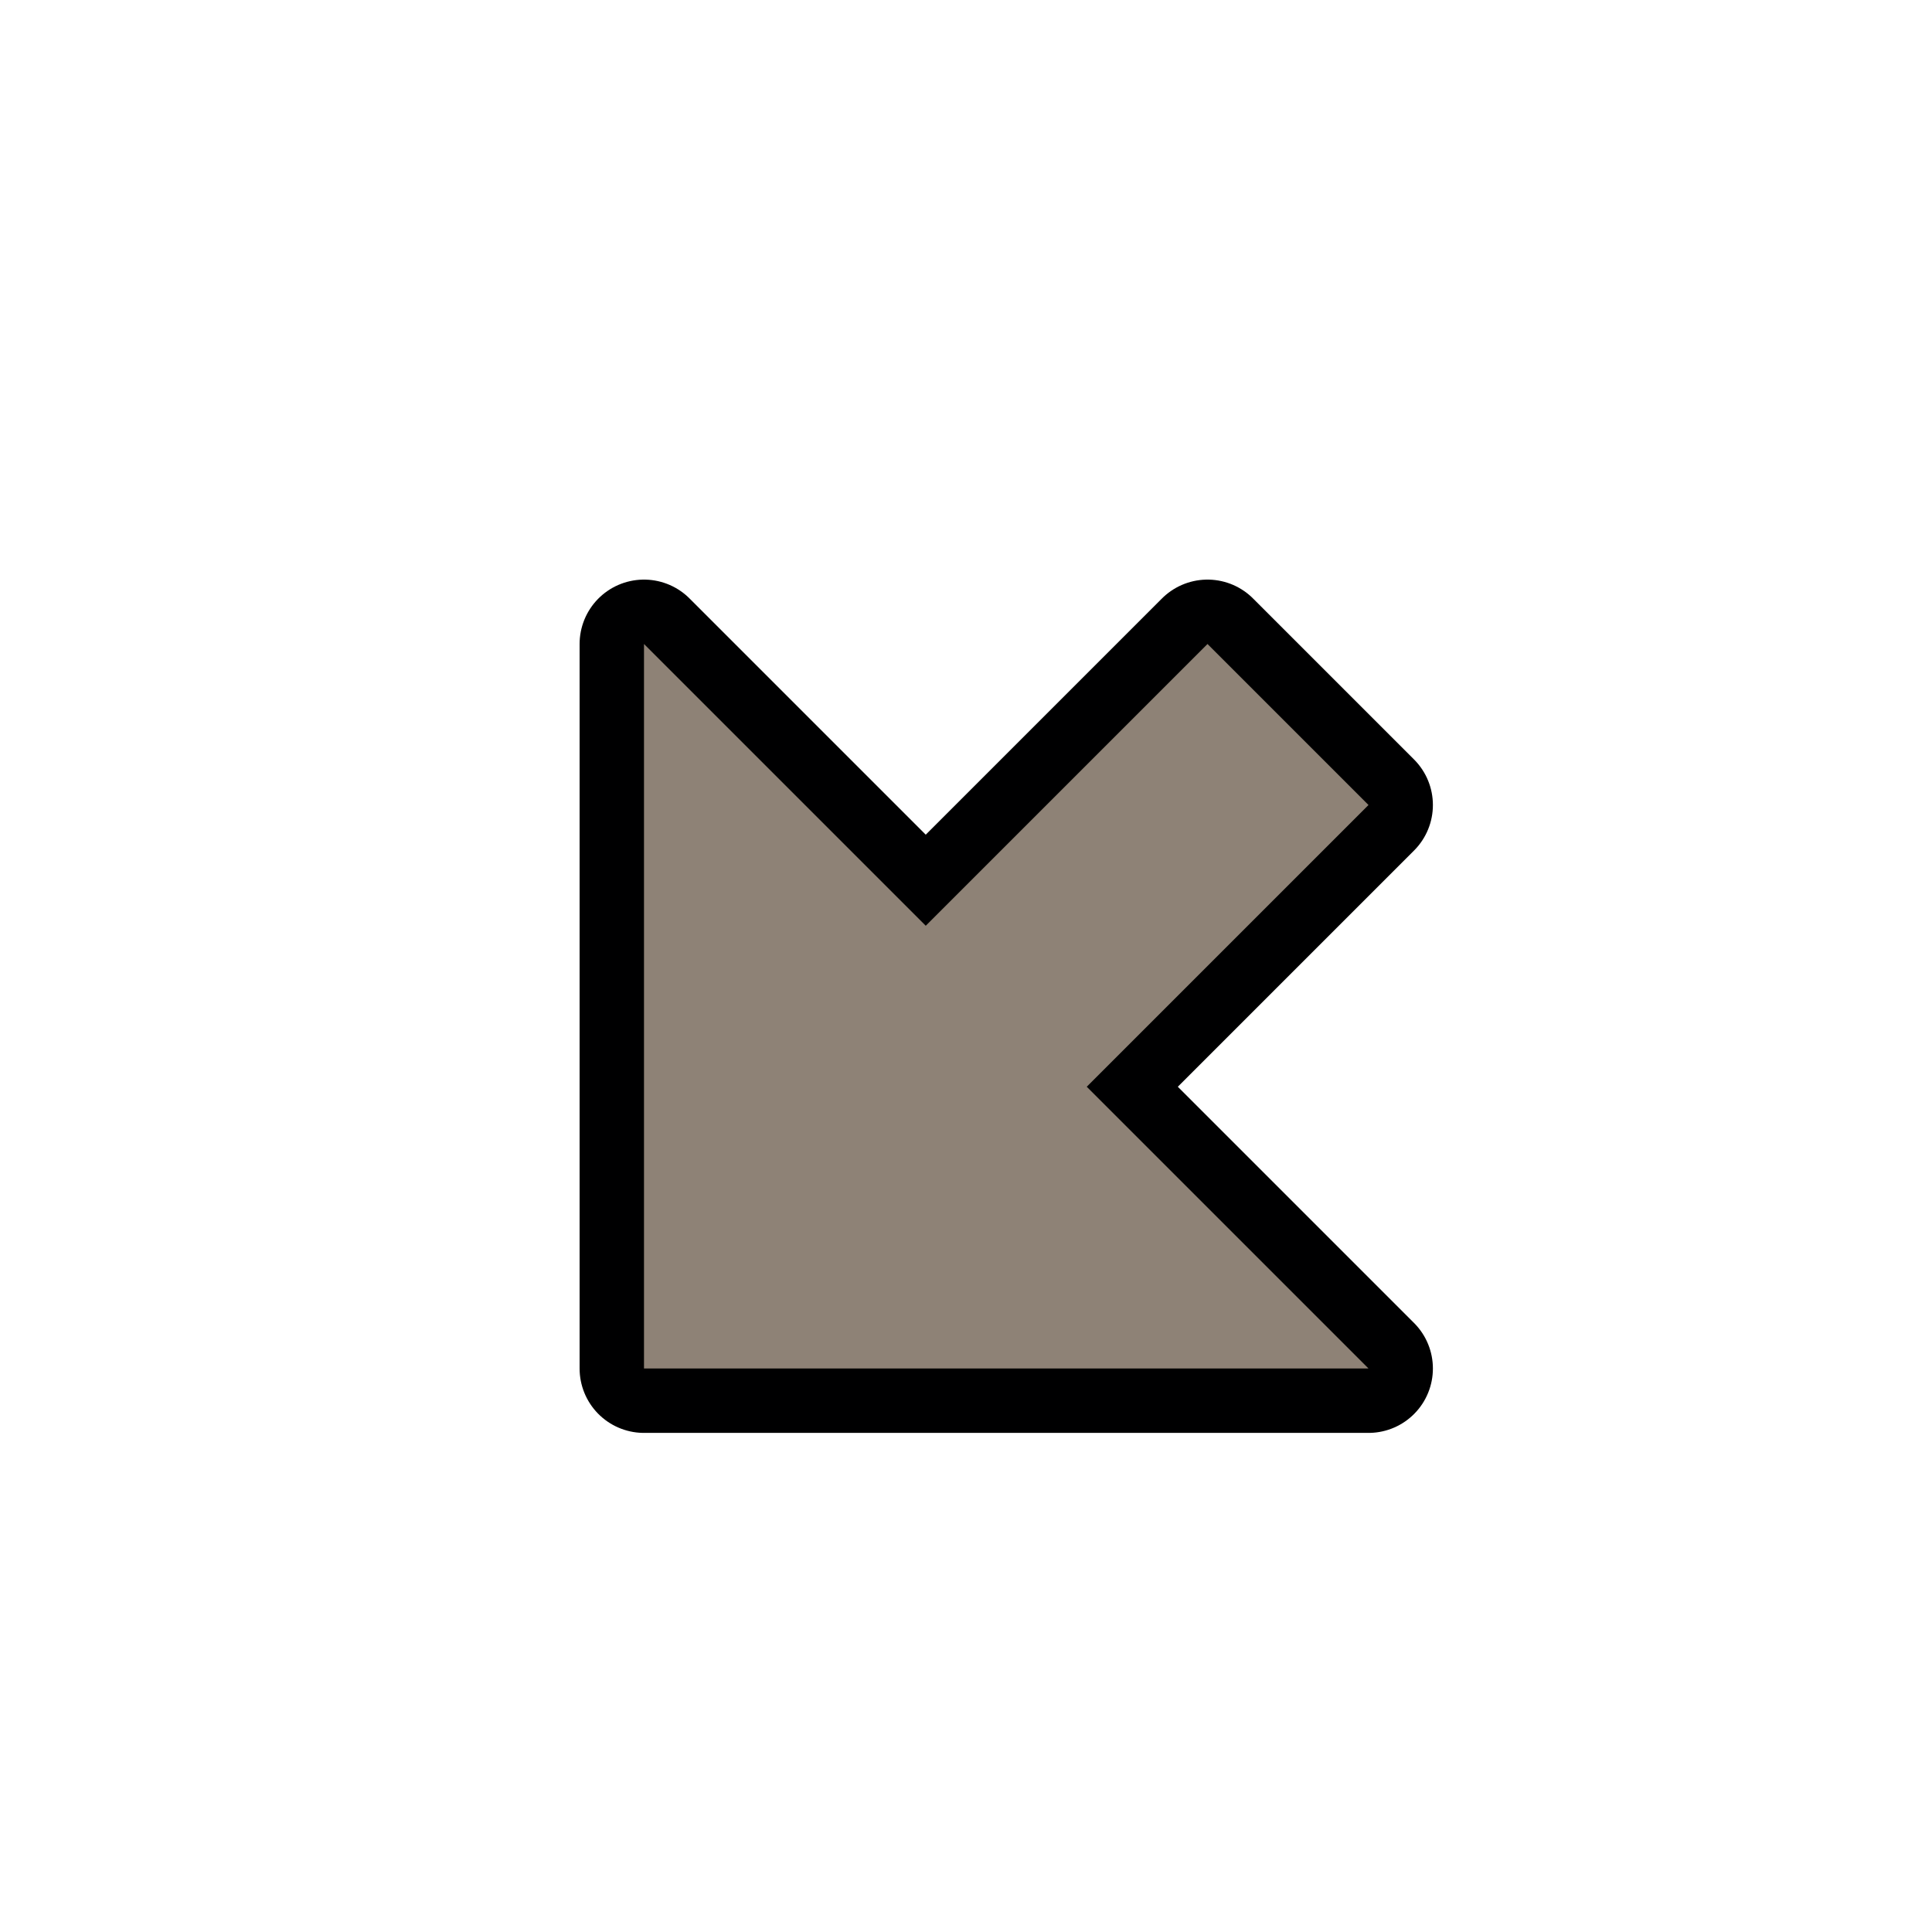
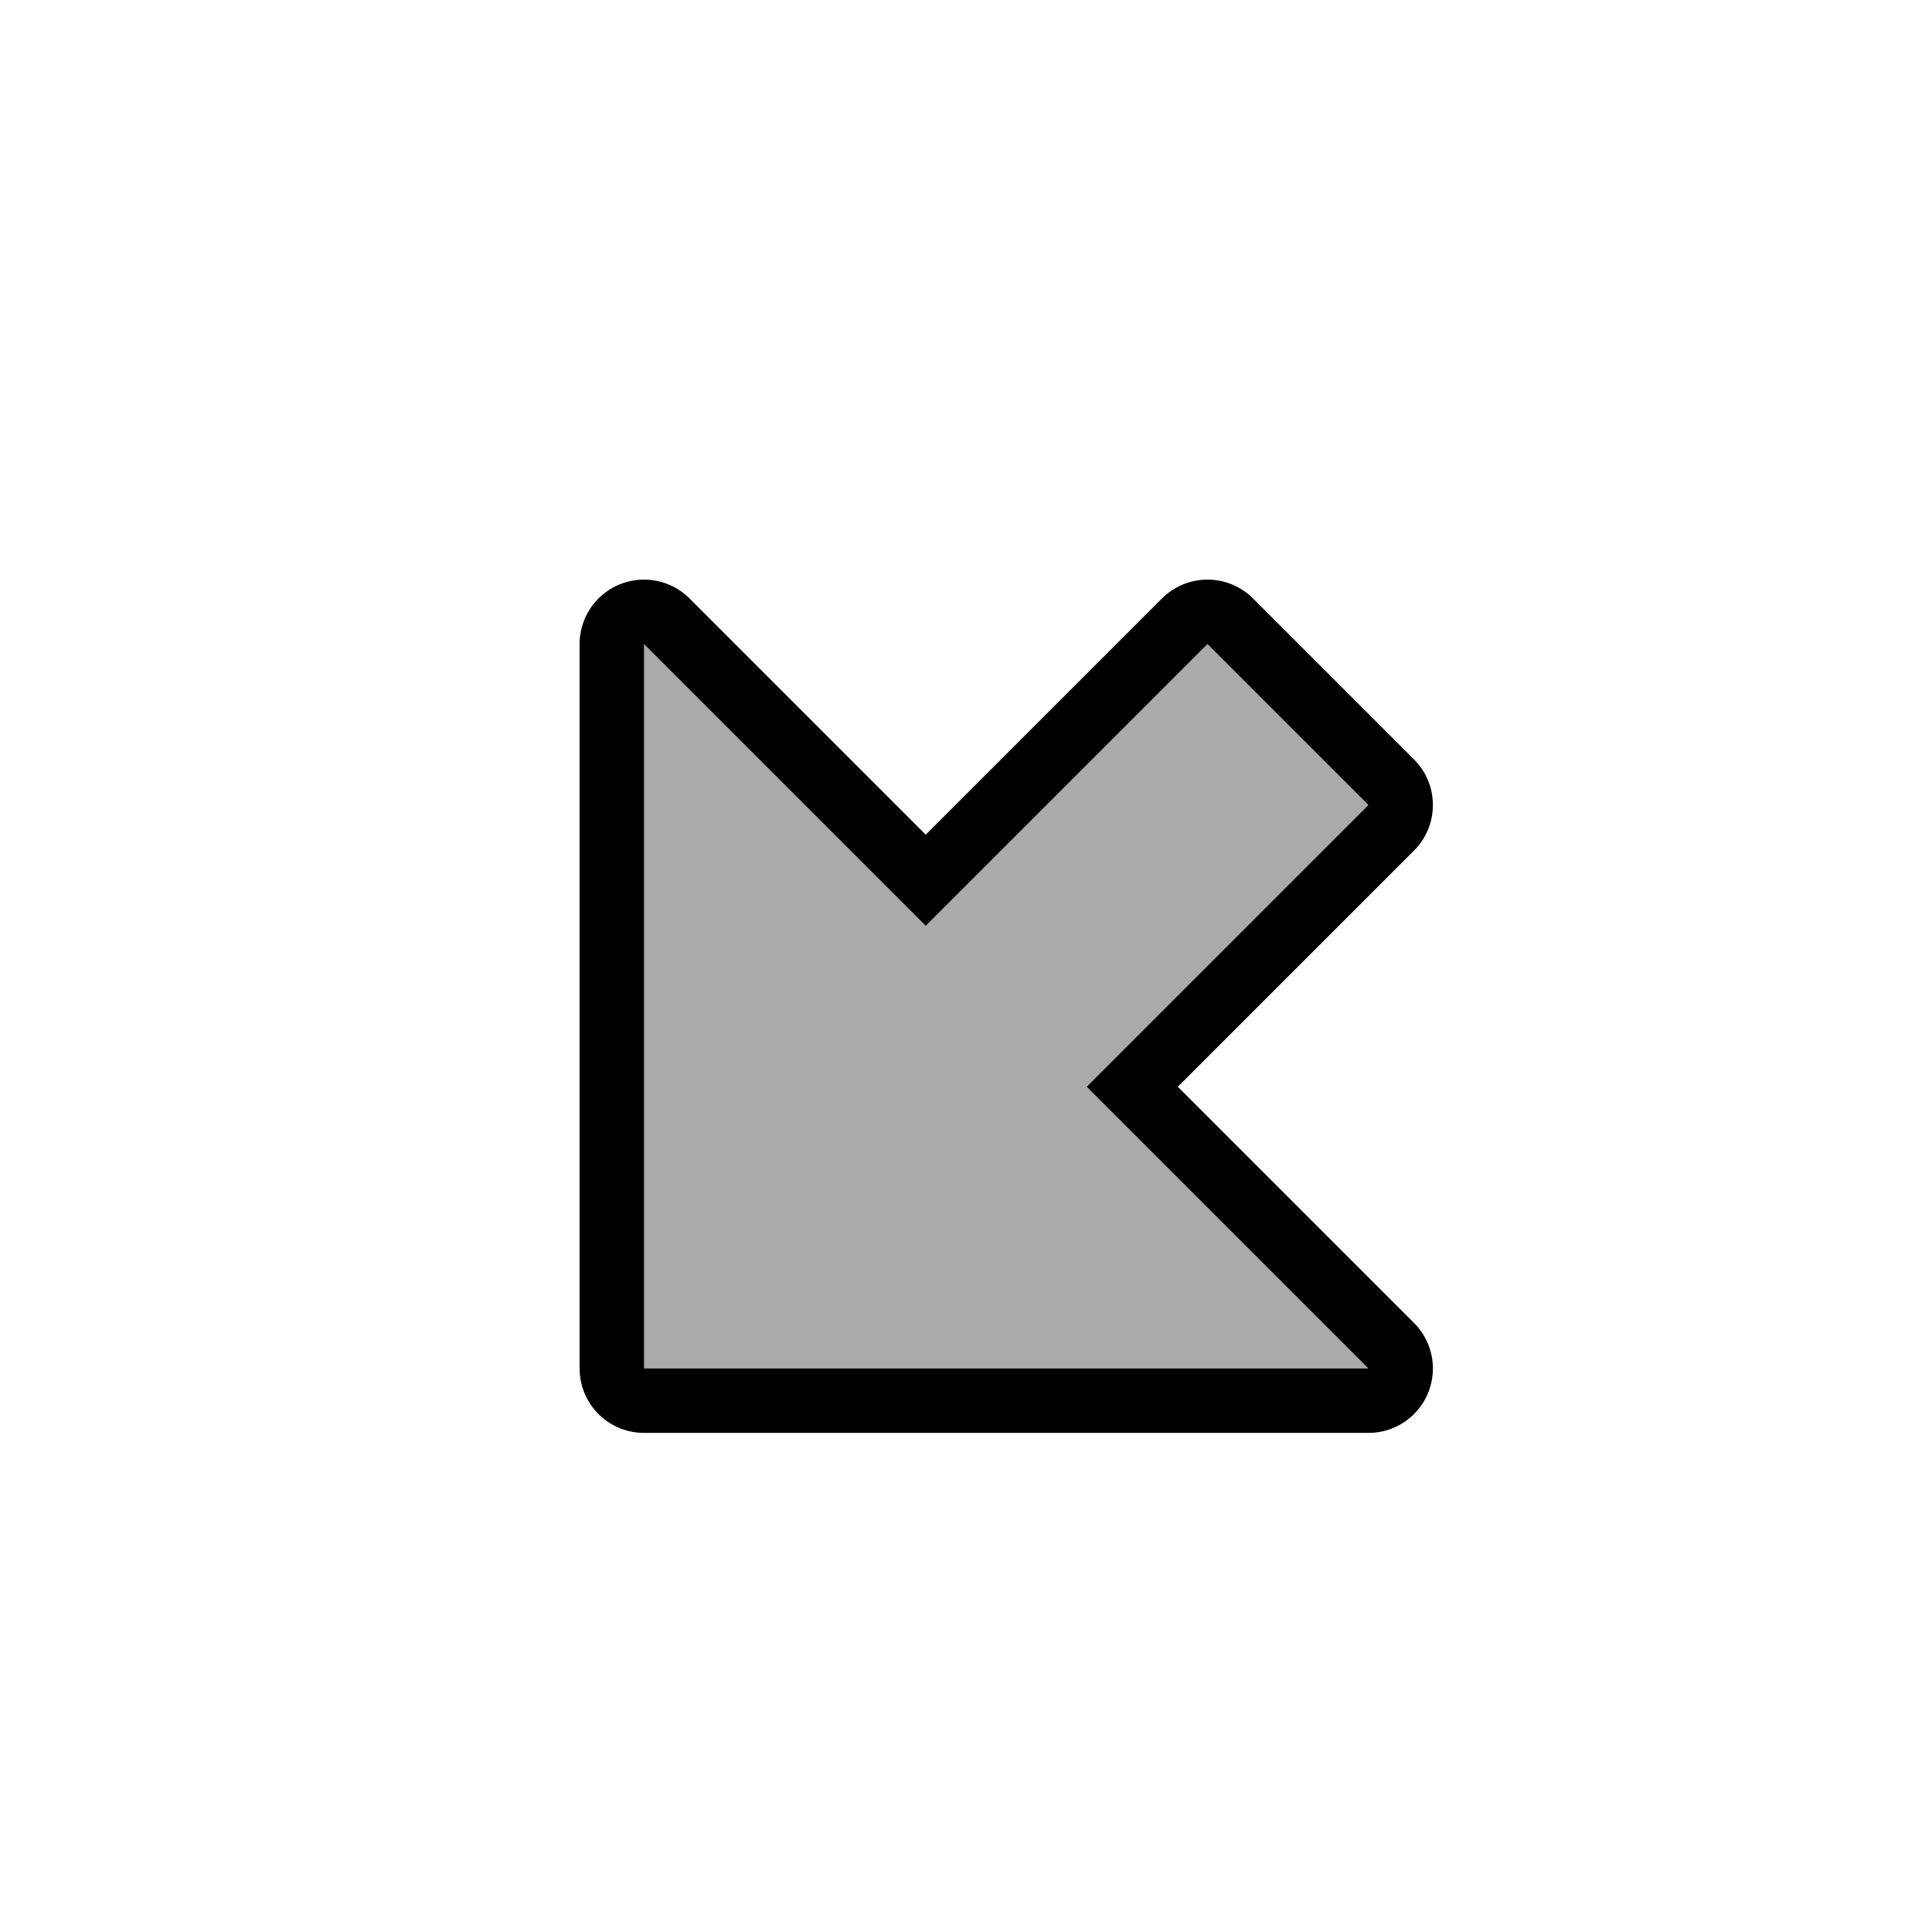
<svg xmlns="http://www.w3.org/2000/svg" width="48" height="48" version="1.1" viewBox="0 0 24 24">
  <path d="m11.5 11.5-3.5-3.5v9h9l-3.5-3.5 3.5-3.5-2-2z" fill="none" stroke="#000001" stroke-linejoin="round" stroke-width="1.6" />
-   <path d="m11.5 11.5-3.5-3.5v9h9l-3.5-3.5 3.5-3.5-2-2z" fill="#8e8276" />
+   <path d="m11.5 11.5-3.5-3.5v9h9l-3.5-3.5 3.5-3.5-2-2z" fill="#aaaaaa" />
</svg>
